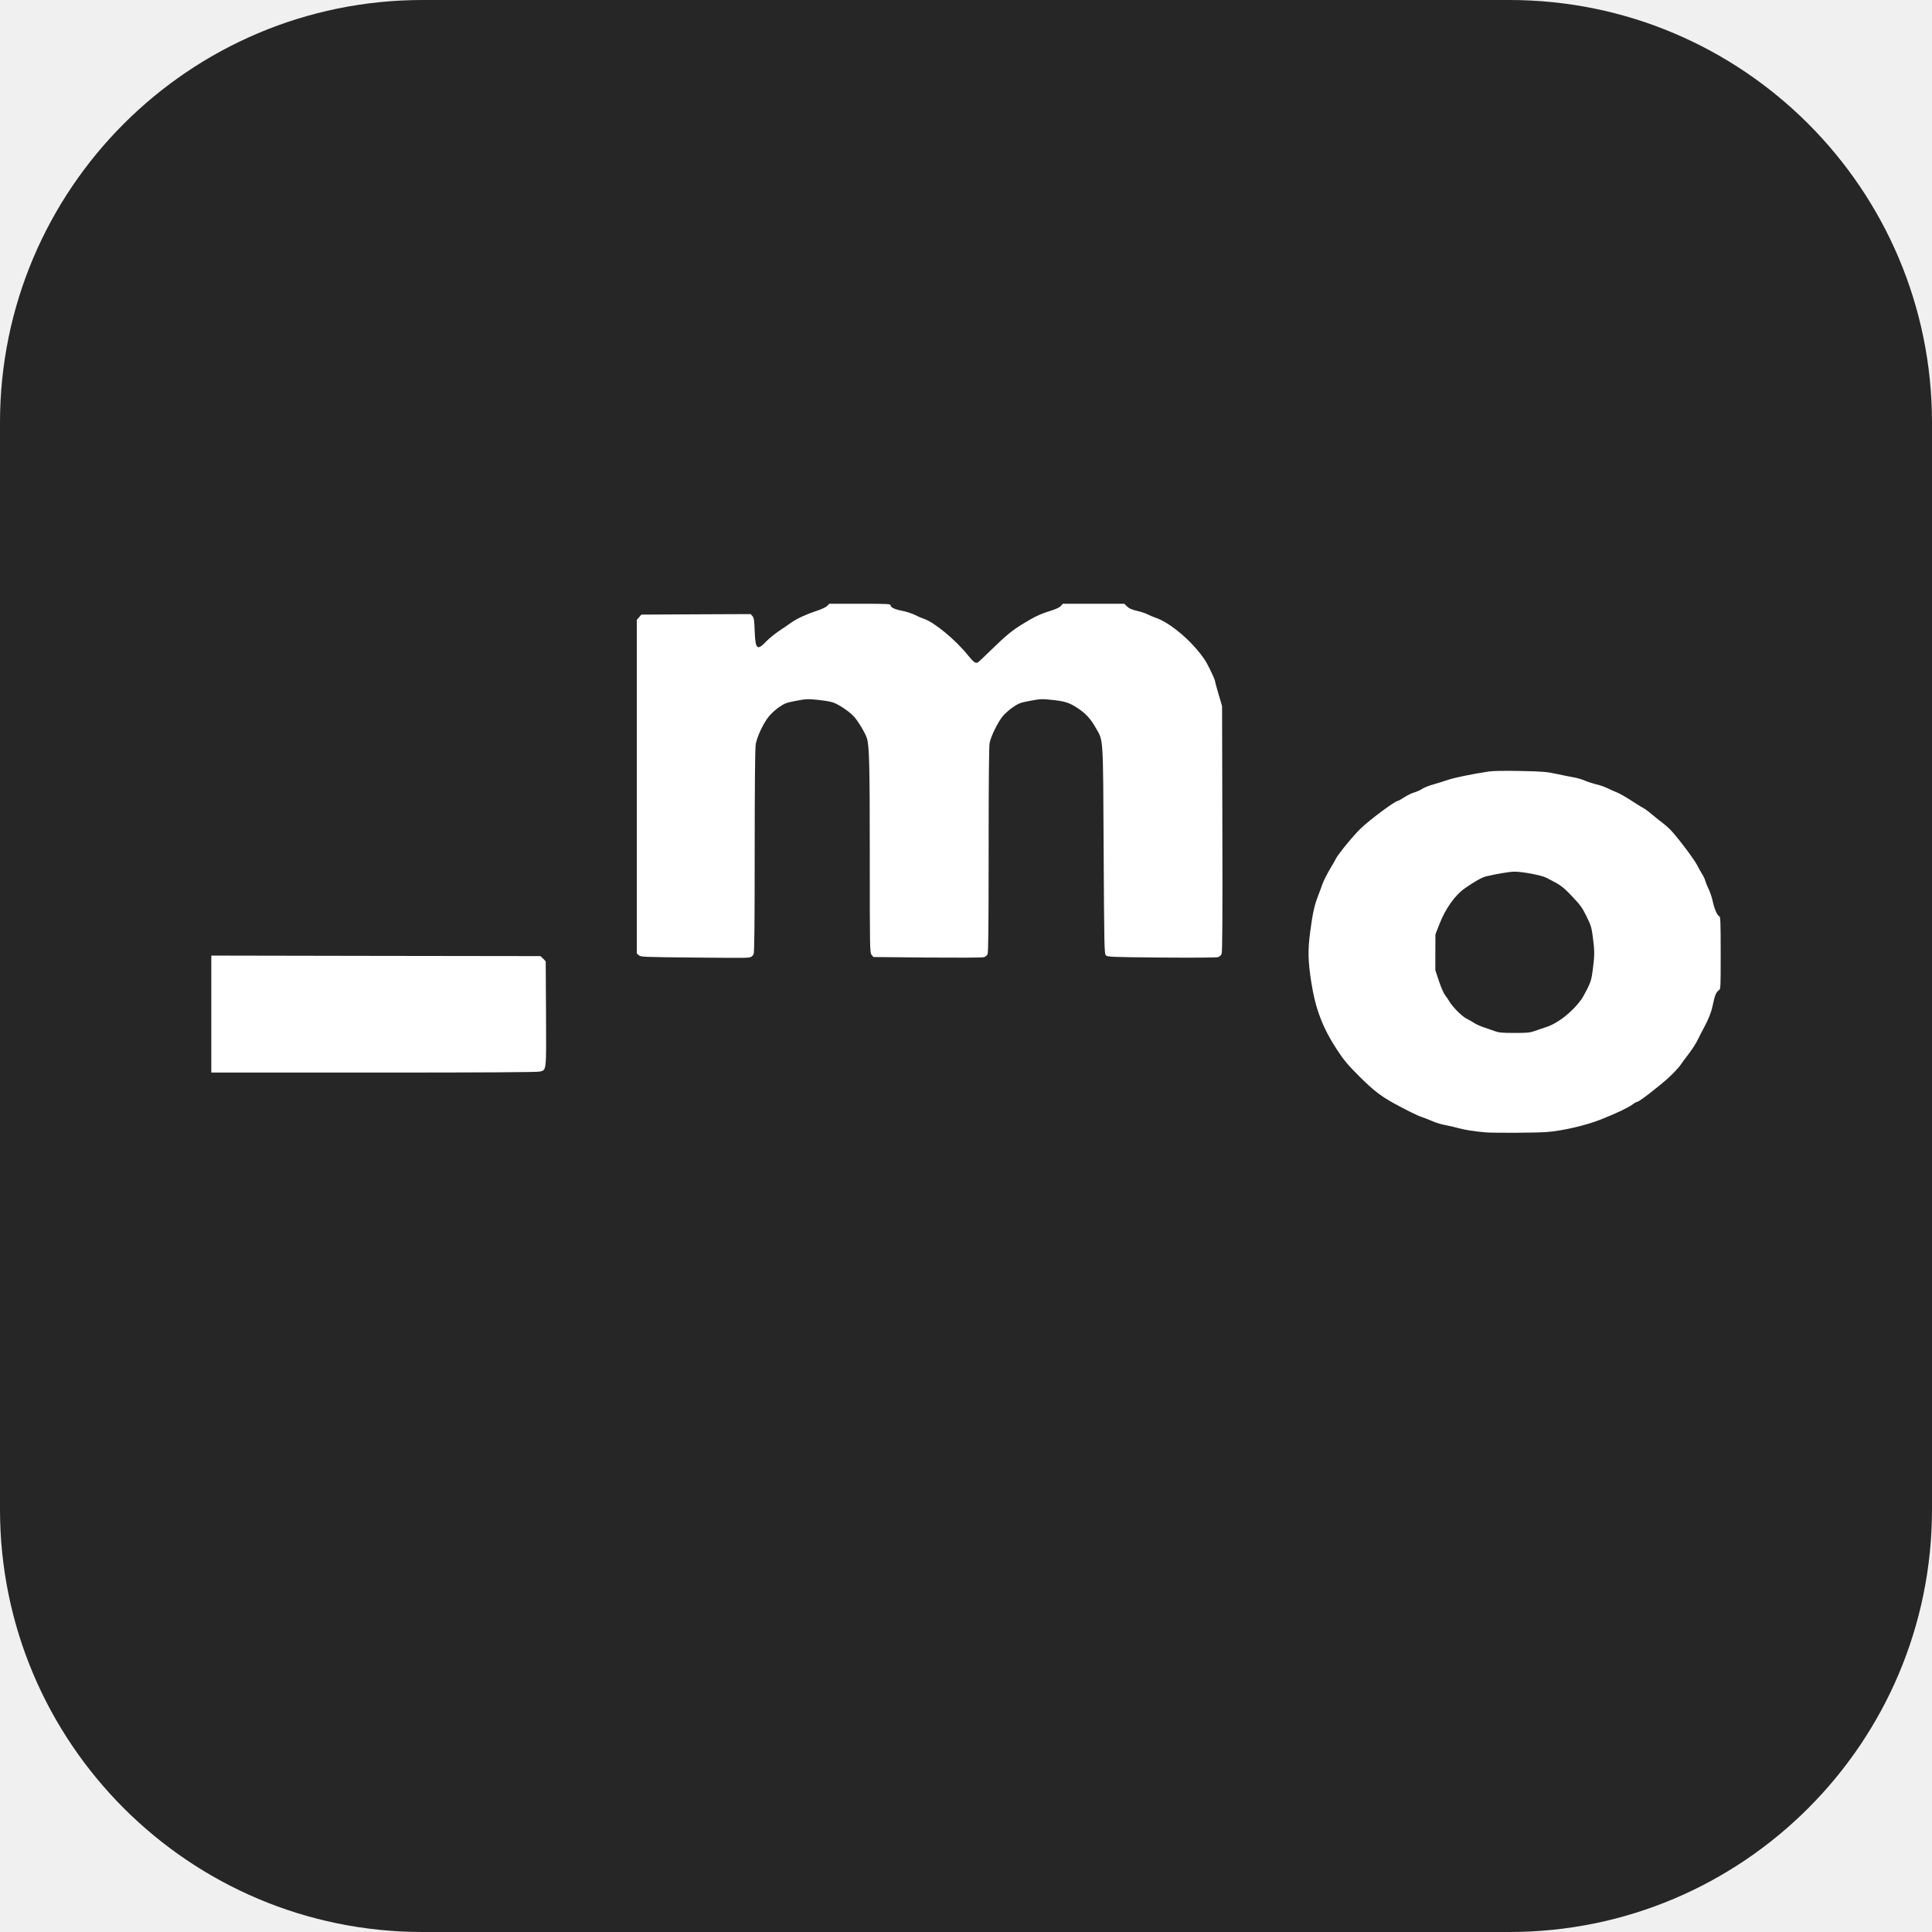
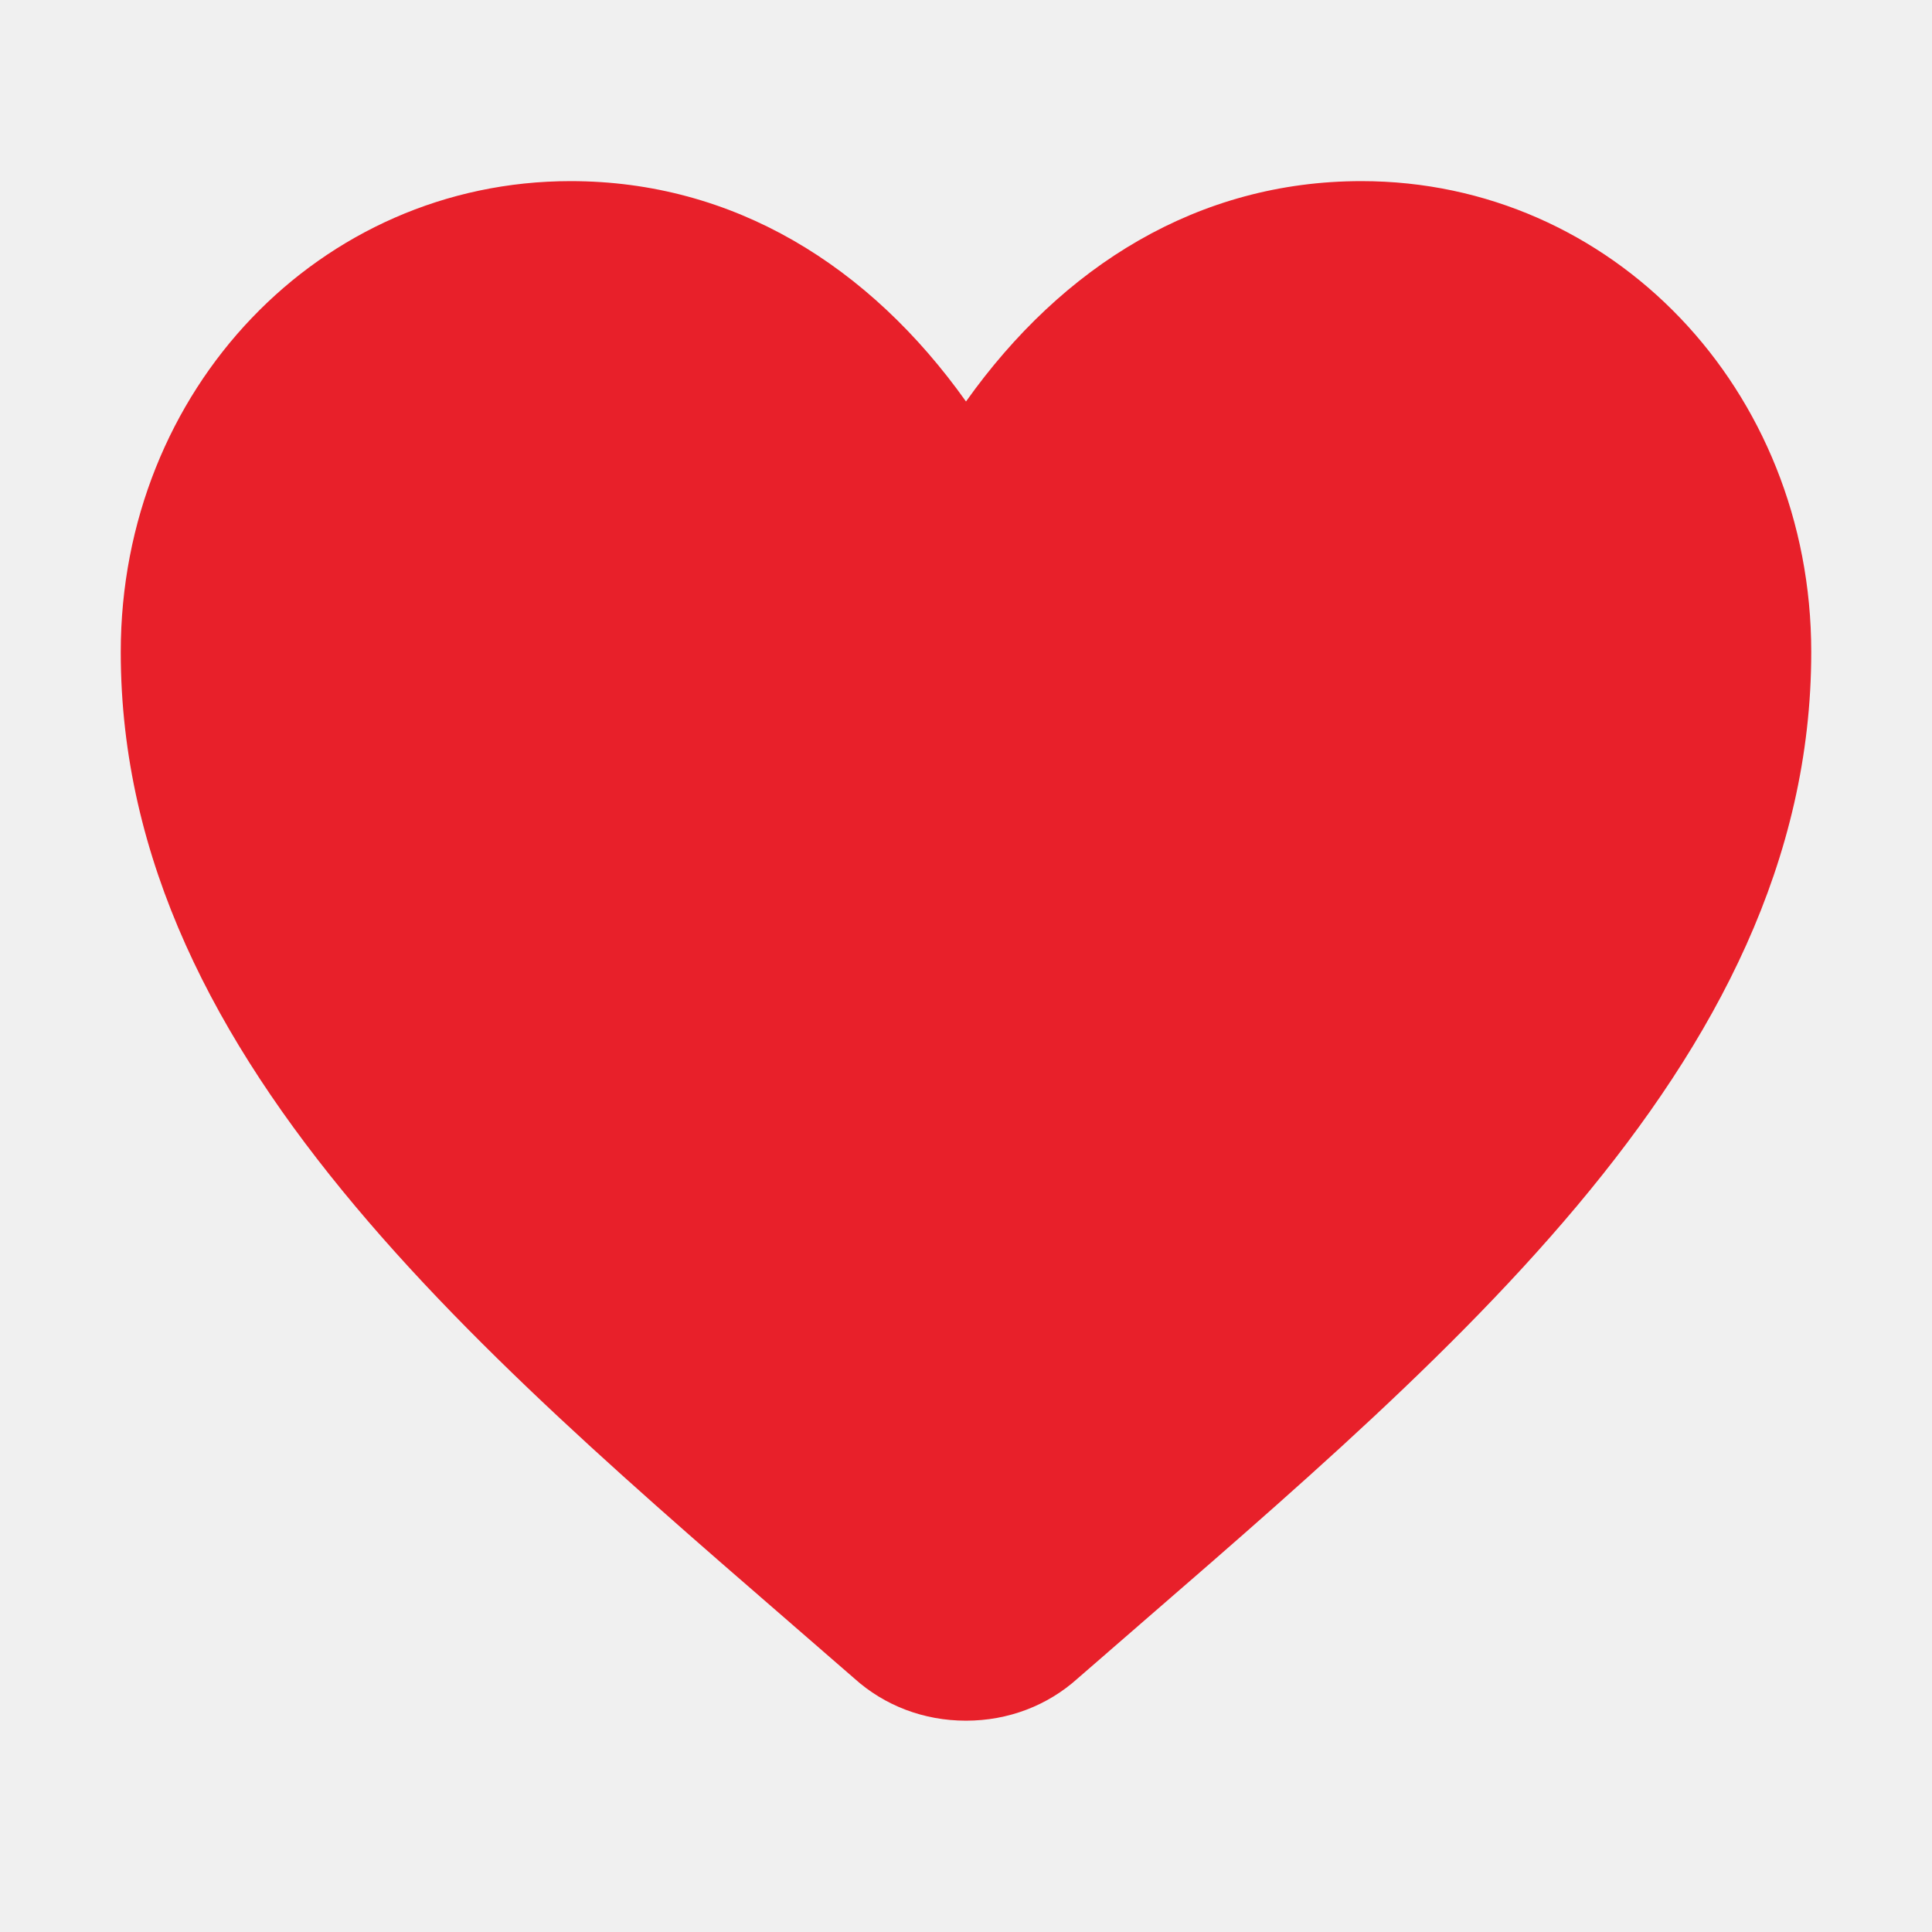
<svg xmlns="http://www.w3.org/2000/svg" viewBox="0 0 64 64">
-   <rect width="64" height="64" rx="14" fill="#262626" />
-   <g transform="translate(7 20) scale(0.25)" fill="#fff">
-     <path fill-rule="evenodd" d="M176.95 70.00C179.05 69.84 182.20 69.11 184.16 68.32C186.22 67.50 187.67 66.81 188.27 66.38C188.55 66.17 188.85 66.00 188.94 66.00C189.19 66.00 191.87 63.93 193.13 62.77C193.78 62.16 194.48 61.42 194.68 61.11C194.88 60.81 195.24 60.32 195.47 60.03C196.14 59.18 196.76 58.24 197.07 57.56C197.23 57.22 197.47 56.74 197.61 56.50C198.30 55.26 198.75 54.17 198.94 53.23C199.20 51.95 199.40 51.44 199.74 51.23C200.00 51.07 200.00 50.99 200.00 46.28C200.00 42.21 199.97 41.48 199.82 41.42C199.54 41.32 199.16 40.42 198.94 39.41C198.84 38.91 198.59 38.18 198.39 37.78C198.20 37.39 198.00 36.89 197.95 36.69C197.90 36.48 197.73 36.11 197.57 35.87C197.41 35.62 197.11 35.08 196.90 34.67C196.46 33.81 194.12 30.72 193.26 29.87C192.95 29.56 192.49 29.17 192.25 29.00C192.01 28.83 191.43 28.37 190.97 27.98C190.51 27.58 189.94 27.16 189.72 27.05C189.50 26.94 188.76 26.48 188.09 26.04C187.42 25.60 186.59 25.13 186.25 25.00C185.90 24.86 185.35 24.61 185.02 24.45C184.68 24.28 184.03 24.05 183.56 23.94C183.09 23.83 182.39 23.60 182.01 23.44C181.63 23.27 180.97 23.08 180.56 23.01C180.15 22.94 179.14 22.74 178.31 22.56C176.98 22.27 176.45 22.22 173.50 22.16C171.34 22.12 169.86 22.14 169.25 22.23C167.17 22.54 164.76 23.04 163.88 23.33C163.36 23.51 162.48 23.78 161.93 23.94C161.37 24.09 160.69 24.36 160.43 24.54C160.16 24.71 159.70 24.92 159.40 25.00C159.11 25.07 158.52 25.36 158.10 25.63C157.68 25.90 157.27 26.13 157.20 26.13C156.84 26.14 153.62 28.53 152.33 29.75C151.39 30.63 149.21 33.30 148.97 33.85C148.89 34.03 148.64 34.48 148.41 34.84C147.93 35.62 147.32 36.82 147.19 37.25C147.14 37.42 146.90 38.06 146.67 38.66C146.16 39.97 145.94 40.97 145.62 43.38C145.28 45.93 145.31 47.27 145.75 50.14C146.31 53.71 147.26 56.21 149.21 59.17C150.07 60.48 150.61 61.12 152.11 62.62C153.92 64.42 154.88 65.18 156.62 66.15C158.24 67.05 159.93 67.88 160.49 68.05C160.80 68.15 161.38 68.37 161.77 68.55C162.16 68.73 162.92 68.97 163.46 69.07C164.00 69.17 164.83 69.36 165.31 69.50C166.10 69.72 167.46 69.93 168.81 70.04C170.00 70.14 175.45 70.11 176.95 70.00ZM43.53 61.99C44.42 61.75 44.39 62.08 44.35 54.33L44.31 47.38L43.97 47.03L43.62 46.69L21.81 46.66L0.00 46.62L0.00 54.37L0.00 62.12L21.53 62.12C36.11 62.12 43.21 62.08 43.53 61.99ZM170.00 56.61C169.62 56.47 168.97 56.24 168.56 56.11C168.15 55.97 167.61 55.73 167.37 55.57C167.12 55.41 166.64 55.13 166.28 54.95C165.67 54.64 164.36 53.30 163.99 52.60C163.90 52.44 163.68 52.12 163.49 51.88C163.30 51.63 162.93 50.79 162.67 50.00L162.19 48.56L162.19 46.19L162.20 43.81L162.76 42.38C163.53 40.41 164.79 38.63 166.05 37.74C167.35 36.82 168.37 36.25 168.93 36.12C170.36 35.78 172.06 35.50 172.69 35.50C173.74 35.50 176.24 35.97 176.88 36.30C178.80 37.27 179.02 37.42 180.28 38.74C181.39 39.90 181.65 40.26 182.21 41.40C182.80 42.59 182.89 42.86 183.06 44.18C183.30 46.00 183.30 46.58 183.06 48.44C182.89 49.73 182.79 50.08 182.35 50.98C182.07 51.55 181.68 52.23 181.50 52.48C180.31 54.12 178.38 55.63 176.85 56.10C176.42 56.24 175.74 56.47 175.35 56.61C174.73 56.84 174.36 56.87 172.66 56.87C170.98 56.87 170.59 56.83 170.00 56.61ZM71.45 46.82C71.59 46.78 71.78 46.60 71.86 46.43C71.96 46.20 72.00 42.57 72.00 32.78C72.00 24.56 72.05 19.14 72.13 18.67C72.28 17.69 73.11 15.90 73.83 14.99C74.13 14.60 74.76 14.02 75.22 13.71C75.98 13.19 76.21 13.10 77.50 12.86C78.81 12.61 79.06 12.60 80.32 12.73C81.08 12.81 81.97 12.95 82.29 13.05C83.07 13.28 84.57 14.29 85.18 14.98C85.72 15.58 86.66 17.16 86.86 17.79C87.19 18.81 87.25 21.26 87.25 33.50C87.25 45.84 87.26 46.23 87.49 46.52L87.73 46.81L94.83 46.88C98.74 46.91 102.11 46.90 102.32 46.84C102.56 46.79 102.77 46.63 102.86 46.43C102.96 46.20 103.00 42.59 103.00 32.64C103.00 23.62 103.04 18.93 103.13 18.45C103.29 17.59 104.18 15.77 104.85 14.92C105.12 14.59 105.72 14.05 106.20 13.72C106.98 13.19 107.20 13.10 108.50 12.86C109.81 12.61 110.06 12.60 111.32 12.73C113.11 12.92 113.67 13.09 114.78 13.82C115.87 14.54 116.50 15.22 117.22 16.49C118.21 18.21 118.16 17.38 118.24 32.71C118.31 45.60 118.33 46.38 118.54 46.59C118.74 46.80 119.26 46.82 125.85 46.88C129.75 46.91 133.11 46.89 133.33 46.84C133.59 46.78 133.77 46.63 133.87 46.40C133.97 46.14 134.00 41.90 133.97 29.81L133.93 13.56L133.47 12.00C133.21 11.14 133.00 10.35 133.00 10.25C133.00 10.14 132.69 9.42 132.31 8.65C131.77 7.55 131.37 6.96 130.48 5.93C128.90 4.10 126.67 2.38 125.22 1.89C124.85 1.76 124.32 1.54 124.04 1.40C123.76 1.25 123.12 1.04 122.61 0.93C121.95 0.77 121.60 0.62 121.34 0.36L120.98 0.00L116.91 -0.00L112.84 -0.00L112.56 0.30C112.37 0.51 111.83 0.75 110.98 1.01C109.77 1.39 109.02 1.75 107.38 2.76C106.14 3.52 105.21 4.28 103.46 6.00C102.52 6.92 101.66 7.73 101.56 7.78C101.28 7.94 100.96 7.70 100.26 6.83C98.65 4.81 95.79 2.44 94.41 1.99C94.15 1.91 93.61 1.68 93.21 1.47C92.80 1.27 92.05 1.03 91.52 0.93C90.51 0.73 90.00 0.48 90.00 0.18C90.00 0.03 89.44 0.00 85.94 0.00L81.89 0.00L81.59 0.30C81.42 0.47 80.79 0.76 80.11 0.98C78.79 1.41 77.58 1.98 76.81 2.52C76.54 2.72 75.83 3.20 75.25 3.59C74.67 3.98 73.88 4.62 73.50 5.02C72.32 6.26 72.09 6.03 72.00 3.62C71.95 2.15 71.90 1.86 71.70 1.63L71.46 1.37L64.22 1.40L56.98 1.44L56.68 1.79L56.38 2.14L56.38 24.24L56.38 46.34L56.64 46.57C56.89 46.80 57.24 46.82 63.86 46.88C71.11 46.94 71.03 46.94 71.45 46.82Z" />
-   </g>
+   <path fill="#E8202A" d="M32 57C30.6 57 29.3 56.5 28.3 55.6 16.6 45.4 4 35.4 4 21.6 4 12.9 10.6 6 18.9 6c5.4 0 9.9 2.8 13.1 7.3C35.2 8.8 39.7 6 45.1 6 53.4 6 60 12.9 60 21.6c0 13.8-12.6 23.8-24.3 34-1 .9-2.3 1.4-3.7 1.4z" />
</svg>
